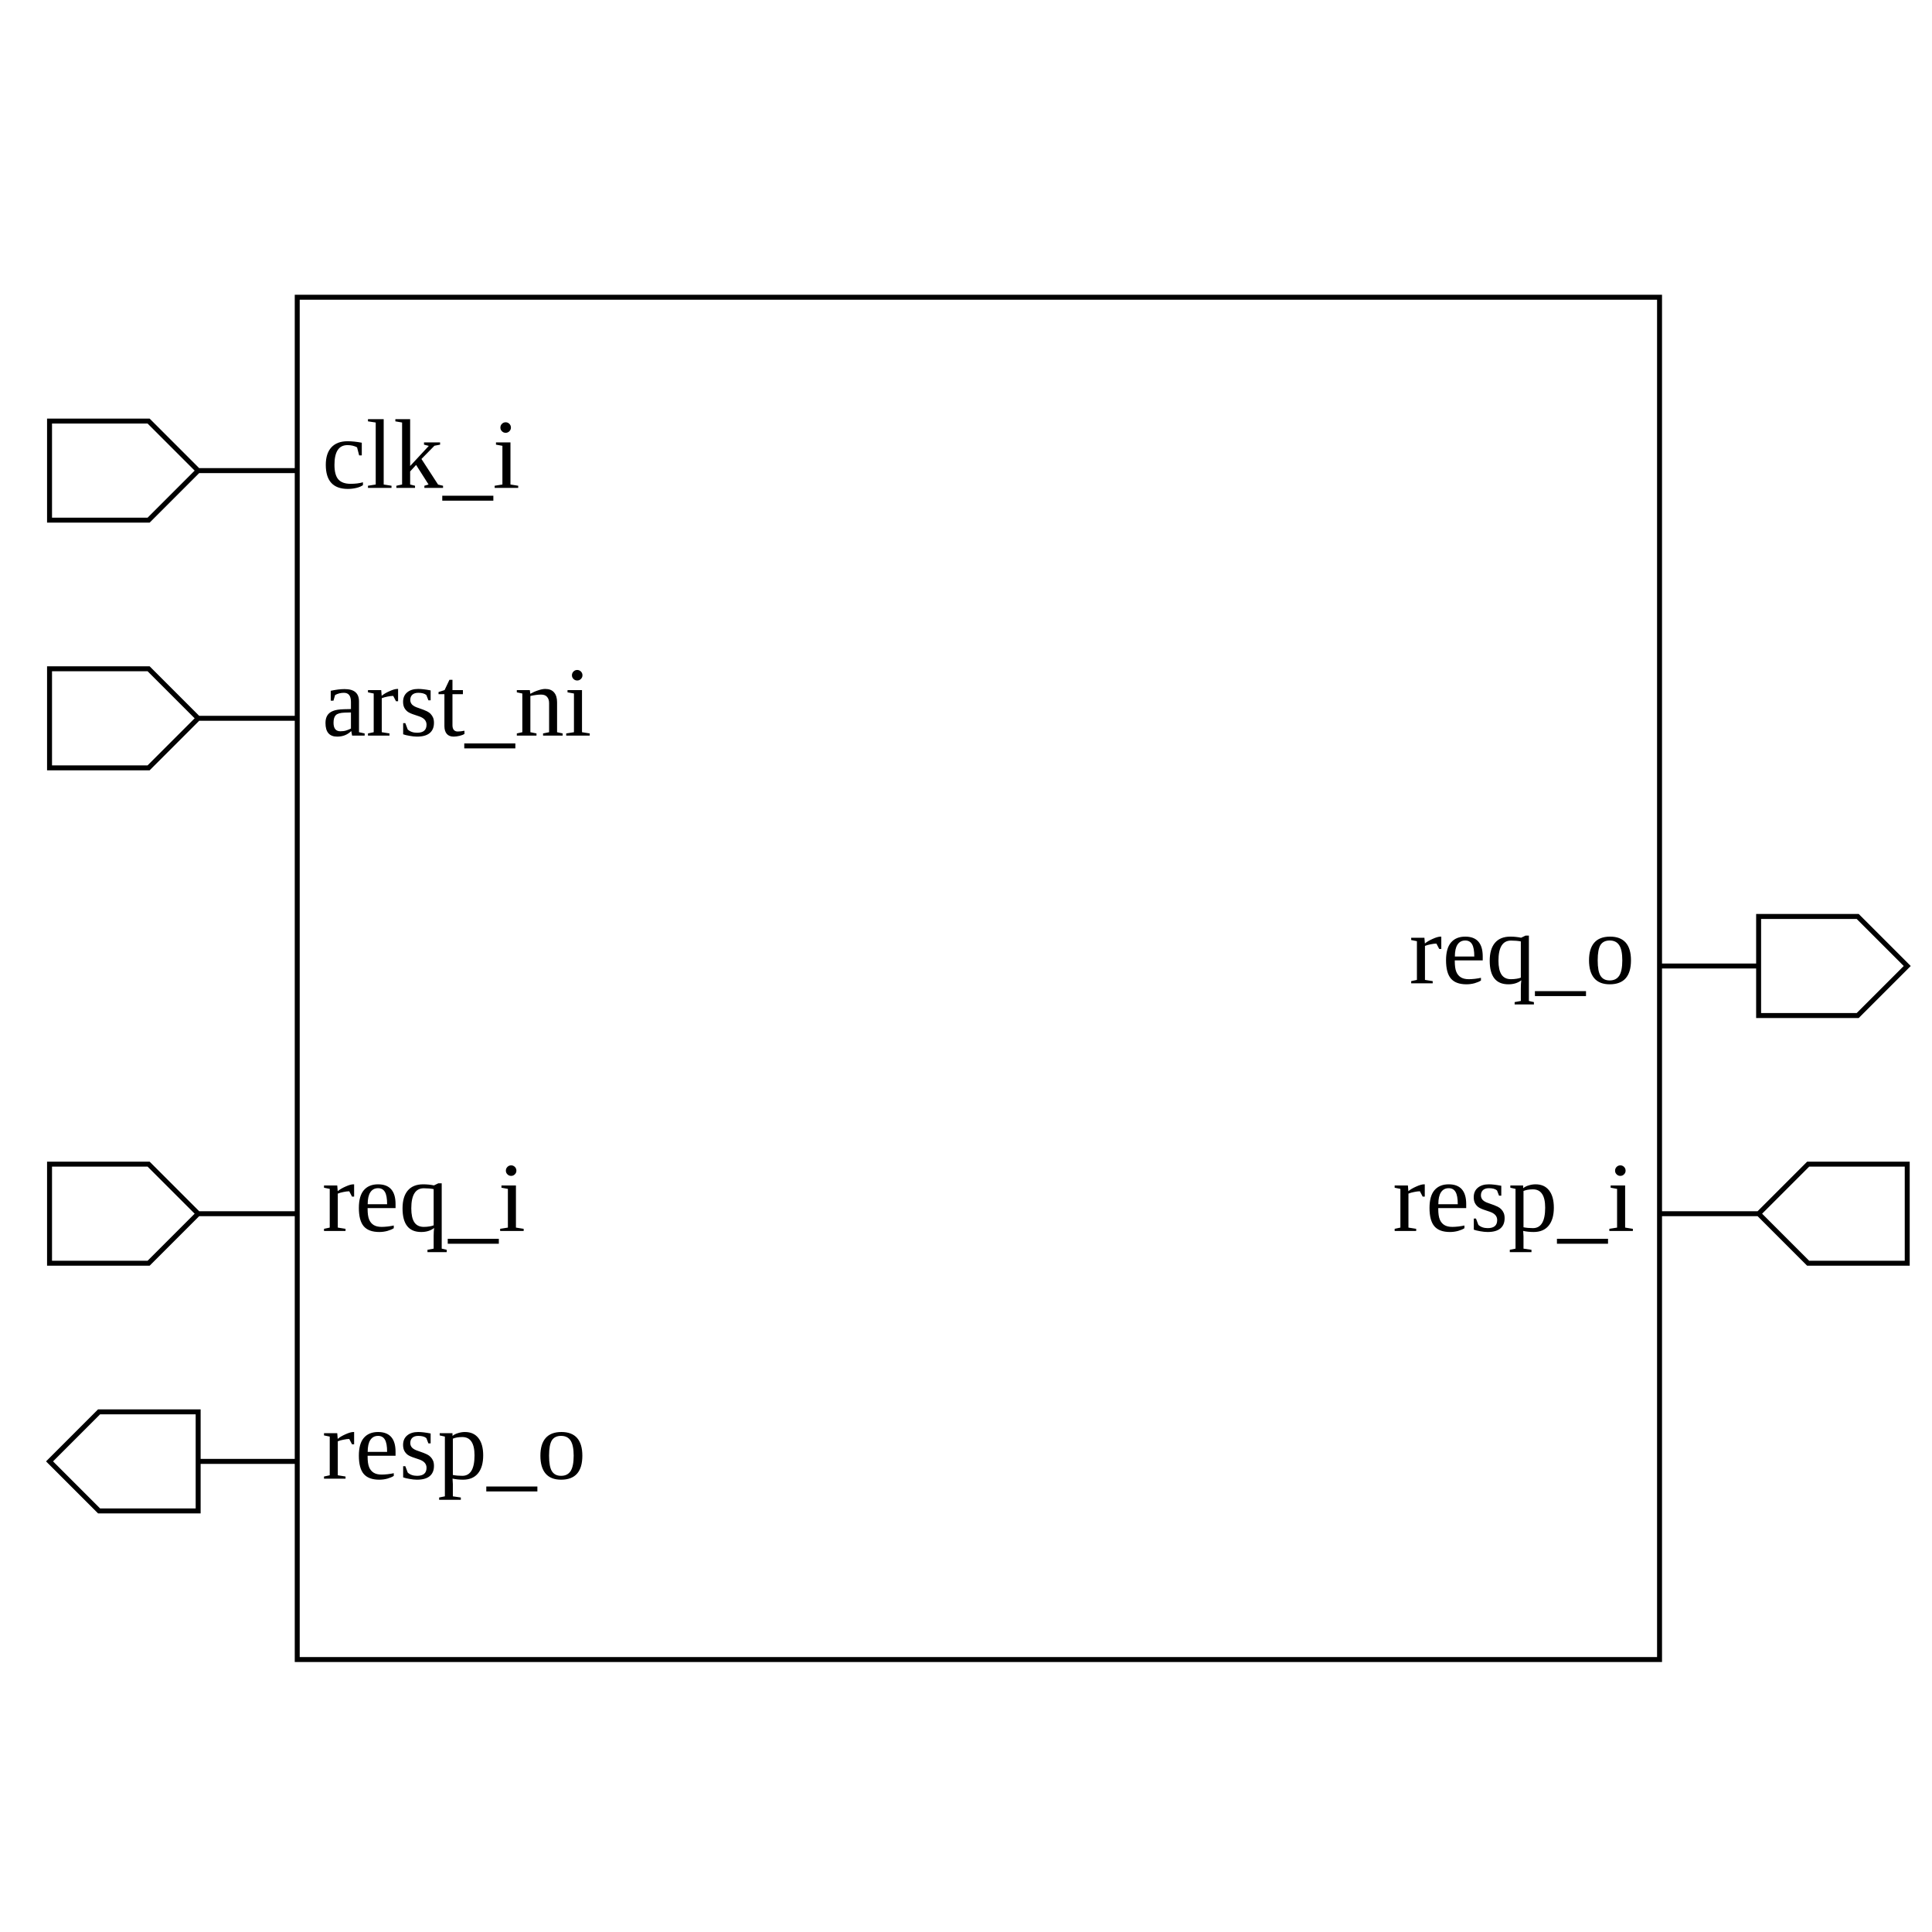
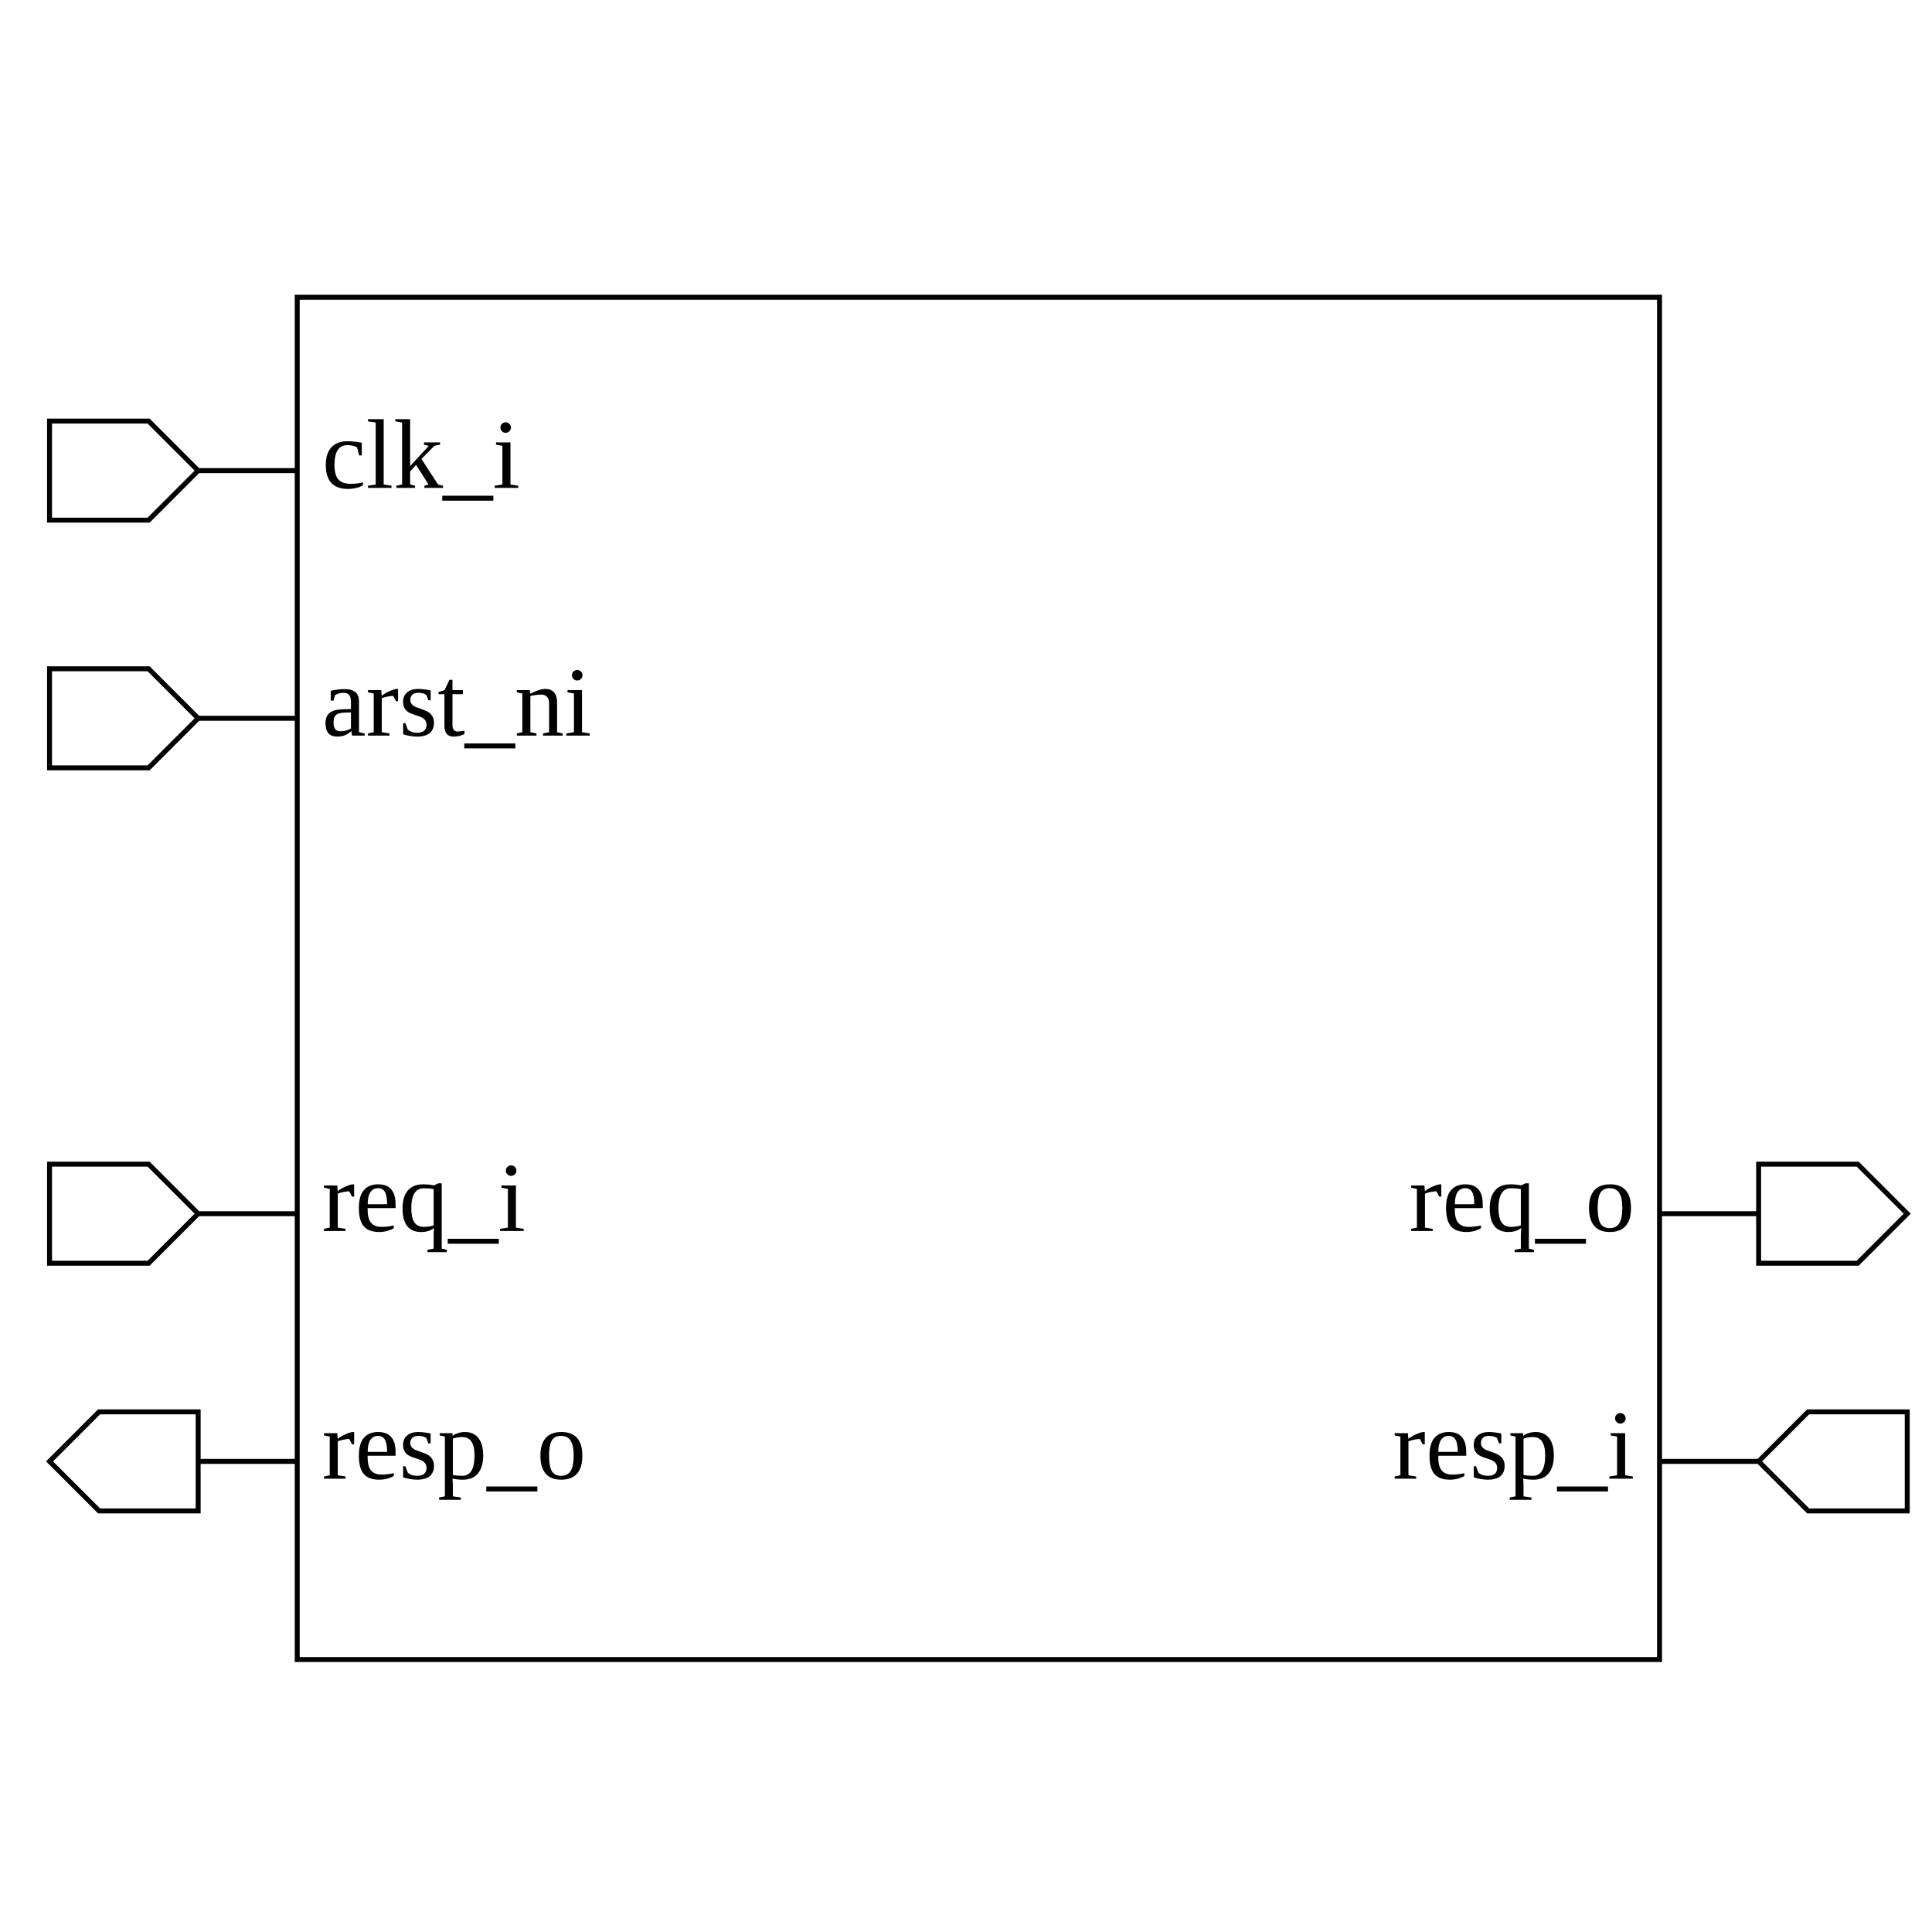
<svg xmlns="http://www.w3.org/2000/svg" height="390" width="390">
  <rect width="100%" height="100%" x="0" y="0" style="fill:white;stroke:white;stroke-width:0" />
  <g style="fill:white;stroke:black;stroke-width:1">
    <rect width="275" height="275" x="60" y="60" />
    <polygon points="10,95 10,85 30,85 40,95 60,95 40,95 30,105 10,105 10,95" />
    <text x="65" y="85" dominant-baseline="hanging" text-anchor="start" font-size="20" style="fill:black;stroke:black;stroke-width:0">clk_i</text>
    <polygon points="10,145 10,135 30,135 40,145 60,145 40,145 30,155 10,155 10,145" />
    <text x="65" y="135" dominant-baseline="hanging" text-anchor="start" font-size="20" style="fill:black;stroke:black;stroke-width:0">arst_ni</text>
    <polygon points="10,245 10,235 30,235 40,245 60,245 40,245 30,255 10,255 10,245" />
    <text x="65" y="235" dominant-baseline="hanging" text-anchor="start" font-size="20" style="fill:black;stroke:black;stroke-width:0">req_i</text>
    <polygon points="10,295 20,285 40,285 40,295 60,295 40,295 40,305 20,305 10,295" />
    <text x="65" y="285" dominant-baseline="hanging" text-anchor="start" font-size="20" style="fill:black;stroke:black;stroke-width:0">resp_o</text>
-     <polygon points="335,195 355,195 355,185 375,185 385,195 375,205 355,205 355,195 335,195" />
-     <text x="330" y="185" dominant-baseline="hanging" text-anchor="end" font-size="20" style="fill:black;stroke:black;stroke-width:0">req_o</text>
-     <polygon points="335,245 355,245 365,235 385,235 385,245 385,255 365,255 355,245 335,245" />
-     <text x="330" y="235" dominant-baseline="hanging" text-anchor="end" font-size="20" style="fill:black;stroke:black;stroke-width:0">resp_i</text>
+     <polygon points="335,245 355,245 355,235 375,235 385,245 375,255 355,255 355,245 335,245" />
+     <text x="330" y="235" dominant-baseline="hanging" text-anchor="end" font-size="20" style="fill:black;stroke:black;stroke-width:0">req_o</text>
+     <polygon points="335,295 355,295 365,285 385,285 385,295 385,305 365,305 355,295 335,295" />
+     <text x="330" y="285" dominant-baseline="hanging" text-anchor="end" font-size="20" style="fill:black;stroke:black;stroke-width:0">resp_i</text>
  </g>
</svg>
